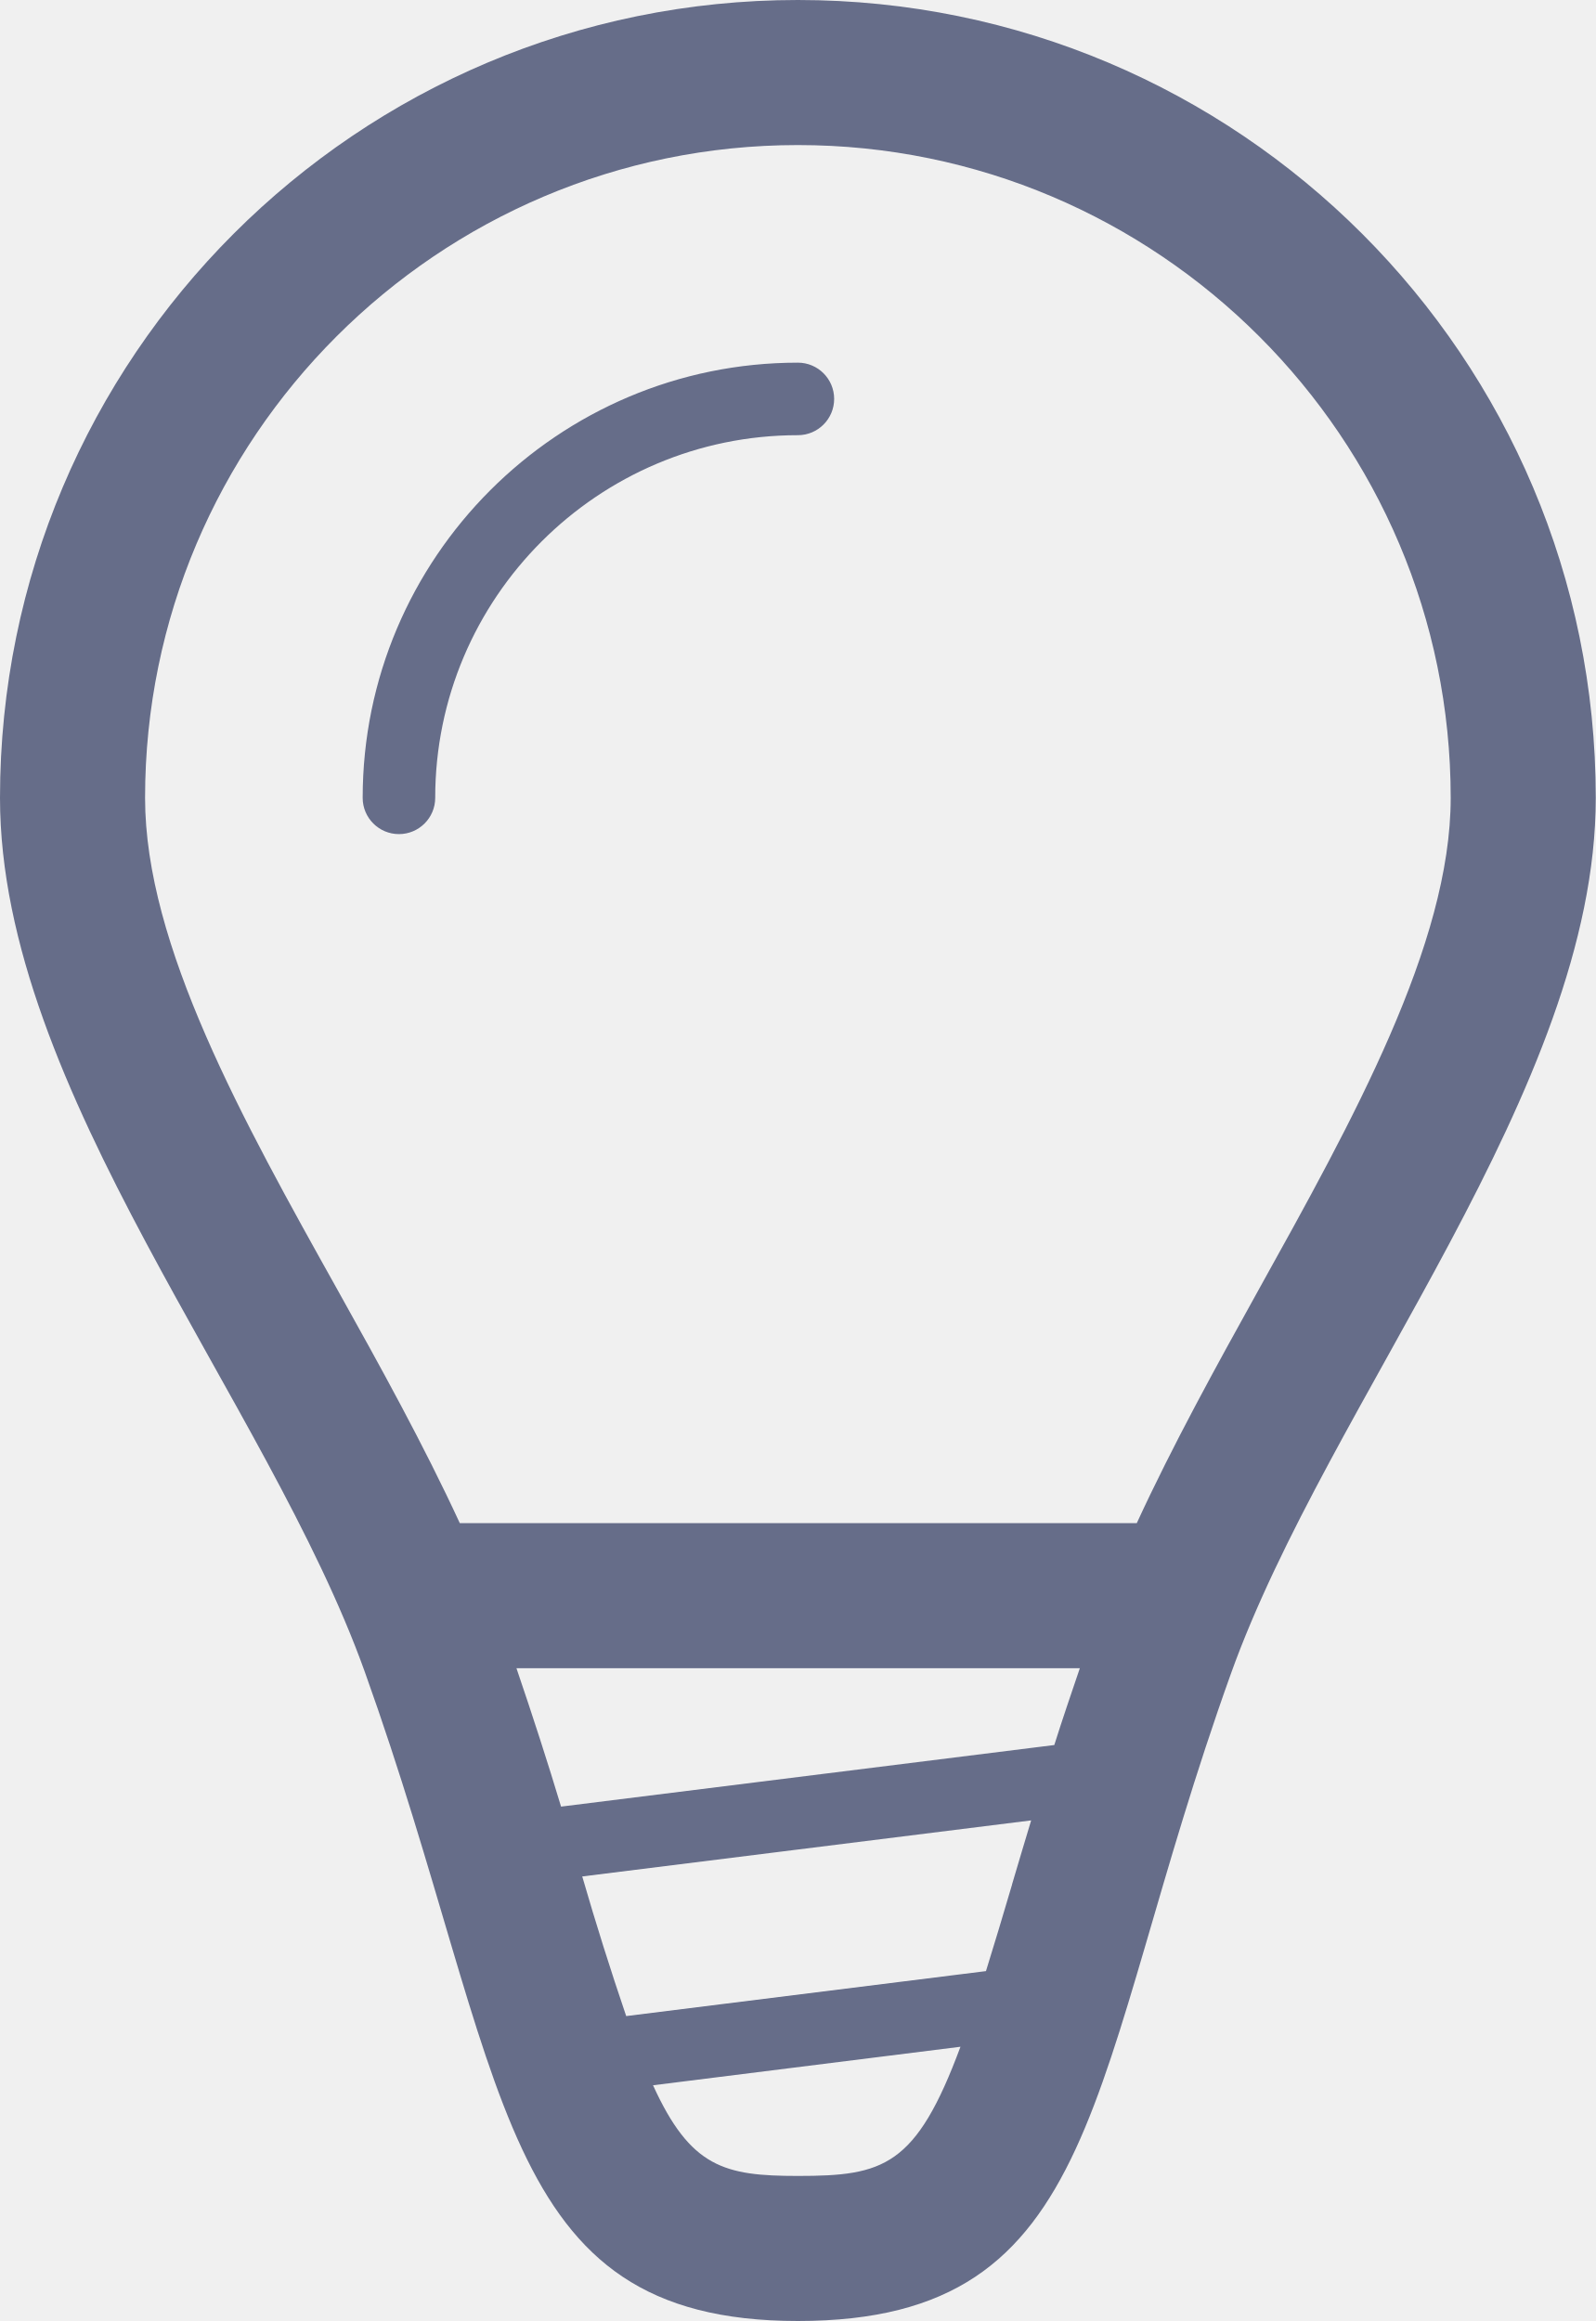
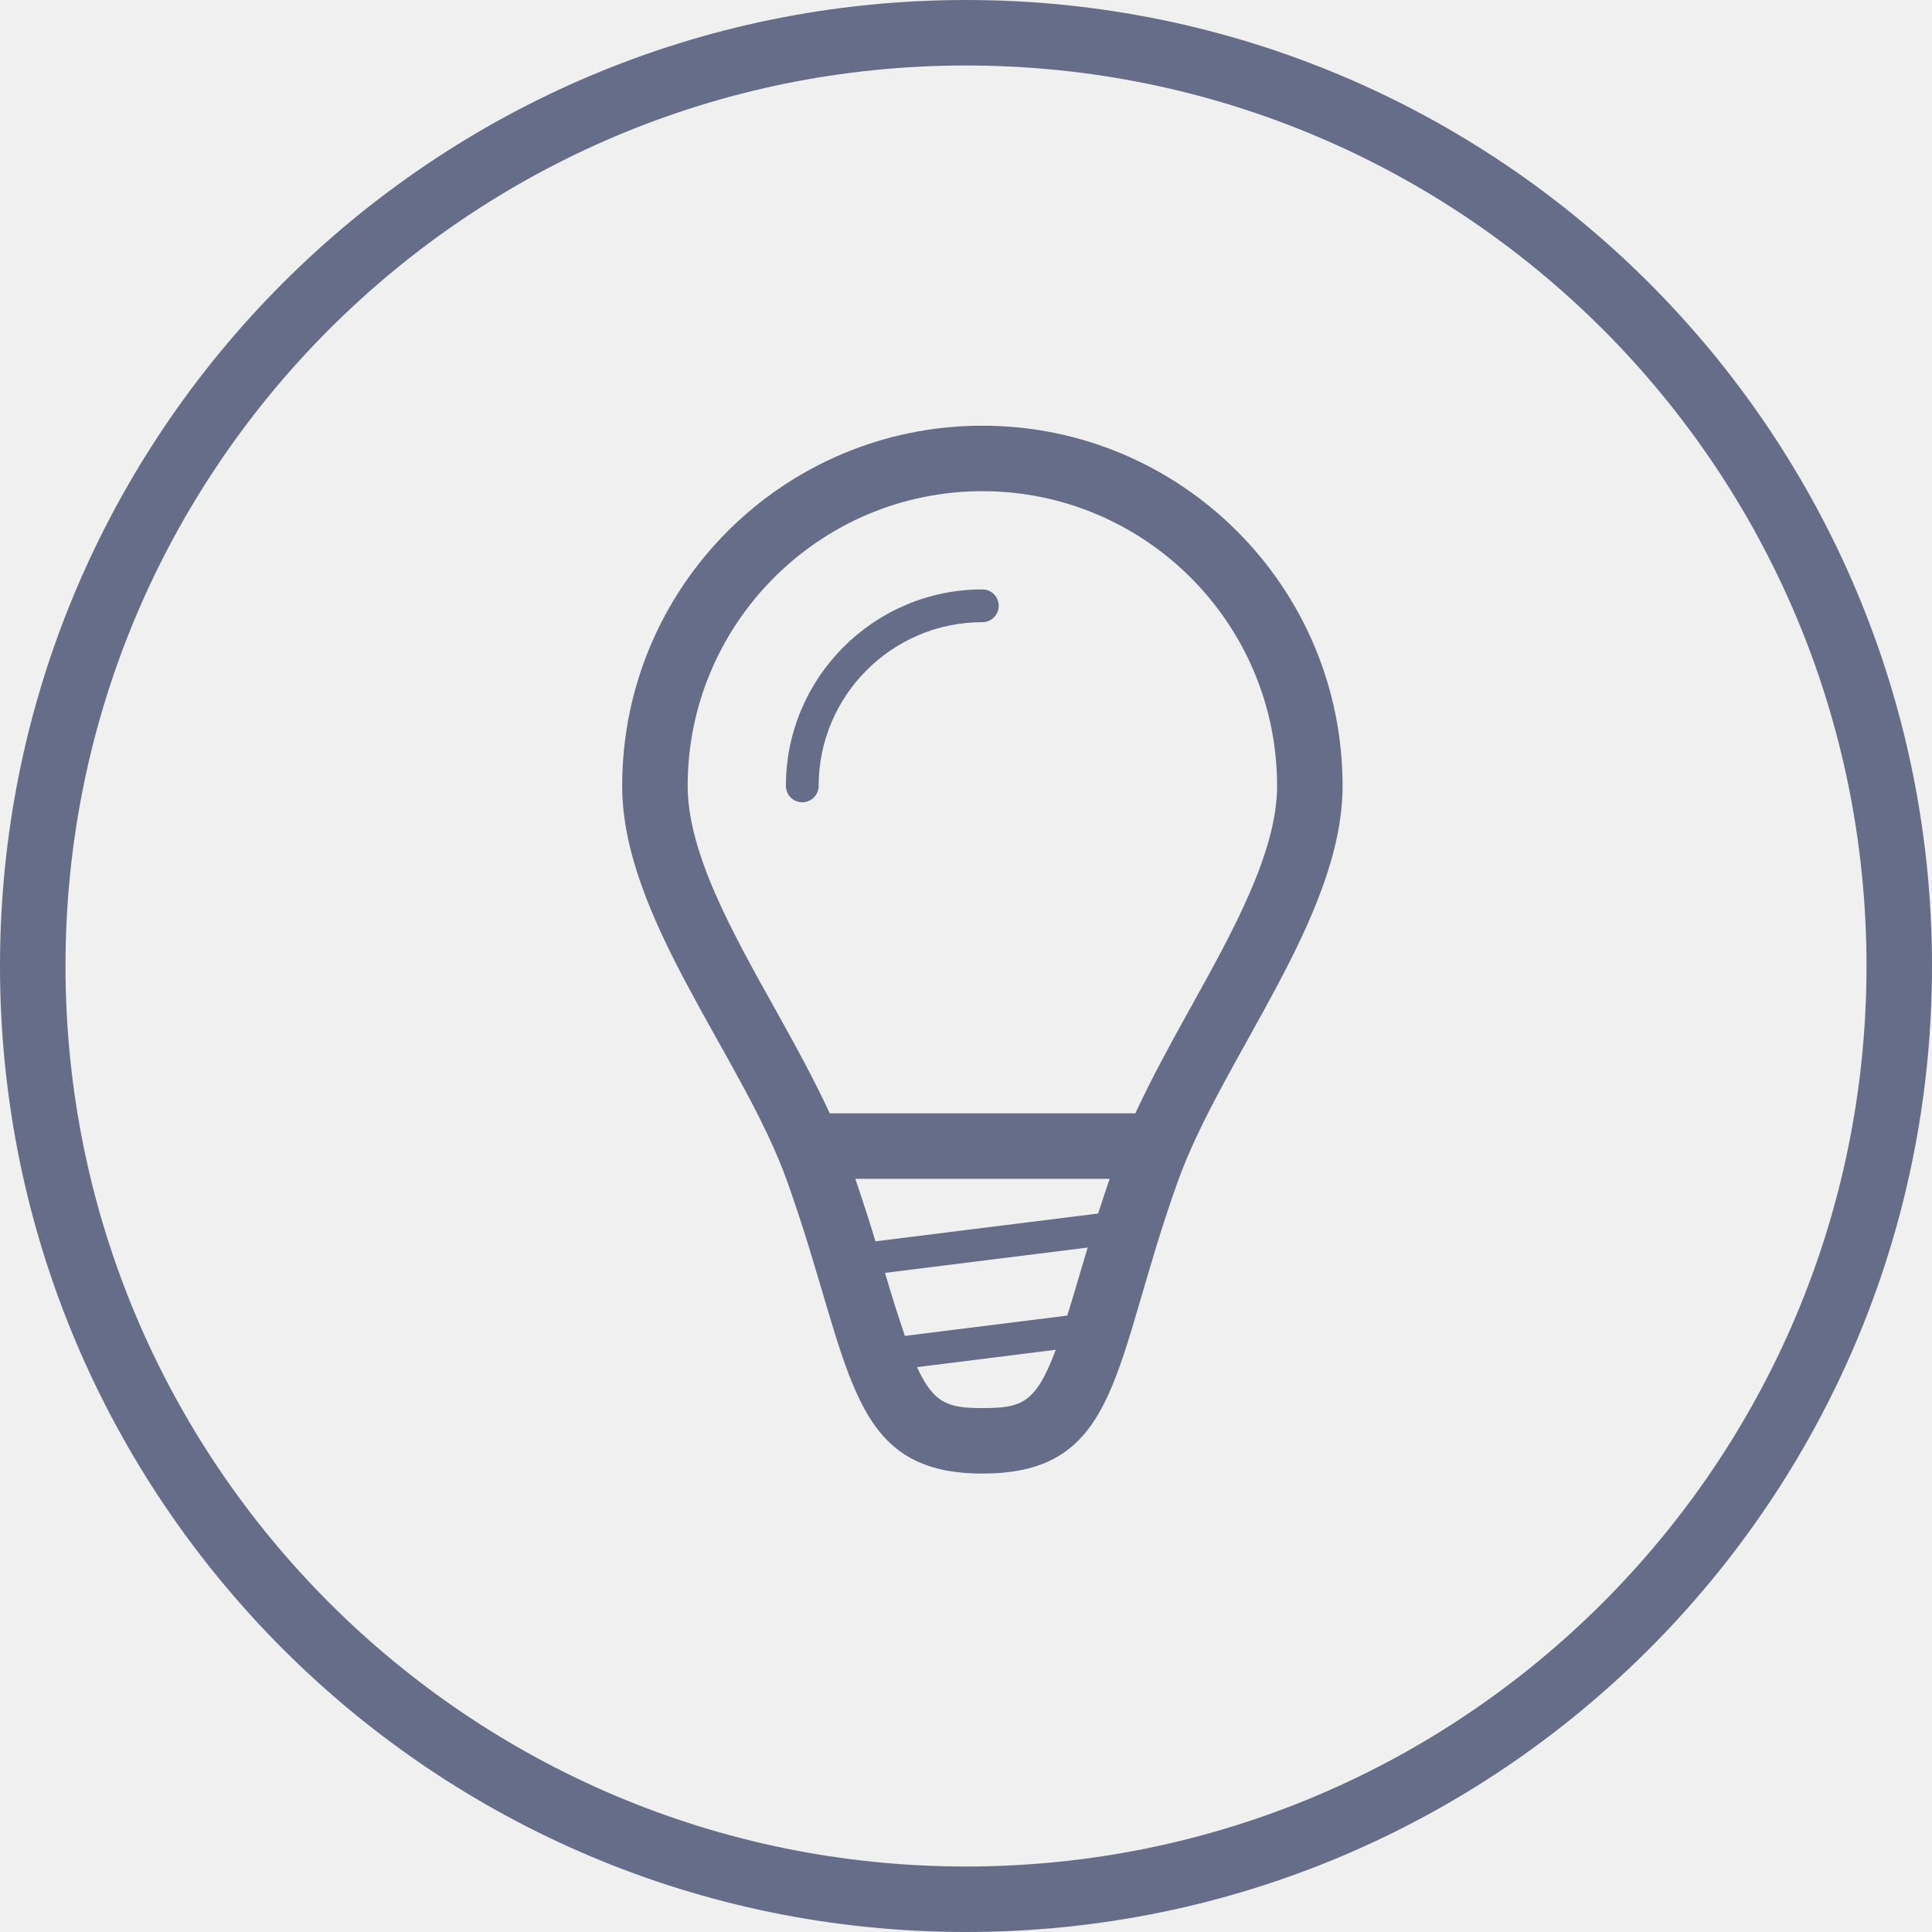
- <svg xmlns="http://www.w3.org/2000/svg" width="22" height="32" viewBox="0 0 22 32">
+ <svg xmlns="http://www.w3.org/2000/svg" width="59" height="59" viewBox="0 0 59 59">
+   <defs>
+     <clipPath id="qhhaa">
+       <path fill="#fff" d="M29.5 0C45.792 0 59 13.208 59 29.5S45.792 59 29.5 59 0 45.792 0 29.5 13.208 0 29.5 0z" />
+     </clipPath>
+   </defs>
  <g>
    <g>
-       <path fill="#666d89" d="M22 11c0 4-3.684 8.319-5.031 12.078C14.965 28.666 15.25 32 11 32c-4.187 0-3.966-3.349-5.969-8.945C3.69 19.303 0 15.03 0 11 0 4.925 4.925 0 11 0s11 4.925 11 11zm-8.048 14.982c.081-.278.176-.588.264-.884l-6.189.773a43.927 43.927 0 0 0 .606 1.925l4.96-.62c.11-.355.228-.745.36-1.194zm.583-1.923c.107-.34.23-.7.352-1.059H7.12c.229.672.434 1.307.615 1.908zm-1.294 4.16l-4.238.531C9.52 29.884 9.987 30 11 30c1.18 0 1.628-.127 2.241-1.78zm4.104-10.424C18.65 15.446 20 13.018 20 11c0-4.963-4.037-9-9-9s-9 4.037-9 9c0 2.033 1.349 4.448 2.653 6.783.59 1.057 1.188 2.138 1.686 3.217h9.333c.495-1.074 1.088-2.151 1.673-3.205zM11.5 5.5a.5.5 0 0 1-.5.5c-2.757 0-5 2.243-5 5a.5.5 0 1 1-1 0c0-3.309 2.691-6 6-6a.5.5 0 0 1 .5.5z" />
+       <path fill="#666d89" d="M41 24c0 4-3.684 8.319-5.031 12.078C33.965 41.666 34.25 45 30 45c-4.187 0-3.966-3.349-5.969-8.945C22.69 32.303 19 28.03 19 24c0-6.075 4.925-11 11-11s11 4.925 11 11zm-8.048 14.982c.081-.278.176-.588.264-.884l-6.189.773a43.927 43.927 0 0 0 .607 1.925l4.959-.62c.11-.355.228-.745.36-1.194zm.583-1.923c.107-.34.23-.7.352-1.059H26.12c.229.672.434 1.307.615 1.908zm-1.294 4.16l-4.238.531C28.52 42.884 28.987 43 30 43c1.18 0 1.628-.127 2.241-1.78zm4.104-10.424C37.65 28.446 39 26.018 39 24c0-4.963-4.037-9-9-9s-9 4.037-9 9c0 2.033 1.349 4.448 2.653 6.783.59 1.057 1.188 2.138 1.686 3.217h9.333c.495-1.074 1.088-2.151 1.673-3.205zM30.5 18.5a.5.5 0 0 1-.5.5c-2.757 0-5 2.243-5 5a.5.5 0 1 1-1 0c0-3.309 2.691-6 6-6a.5.5 0 0 1 .5.5z" />
+     </g>
+     <g>
+       <path fill="none" stroke="#666d89" stroke-miterlimit="50" stroke-width="4" d="M29.5 0C45.792 0 59 13.208 59 29.5S45.792 59 29.5 59 0 45.792 0 29.5 13.208 0 29.5 0z" clip-path="url(&quot;#qhhaa&quot;)" />
    </g>
  </g>
</svg>
